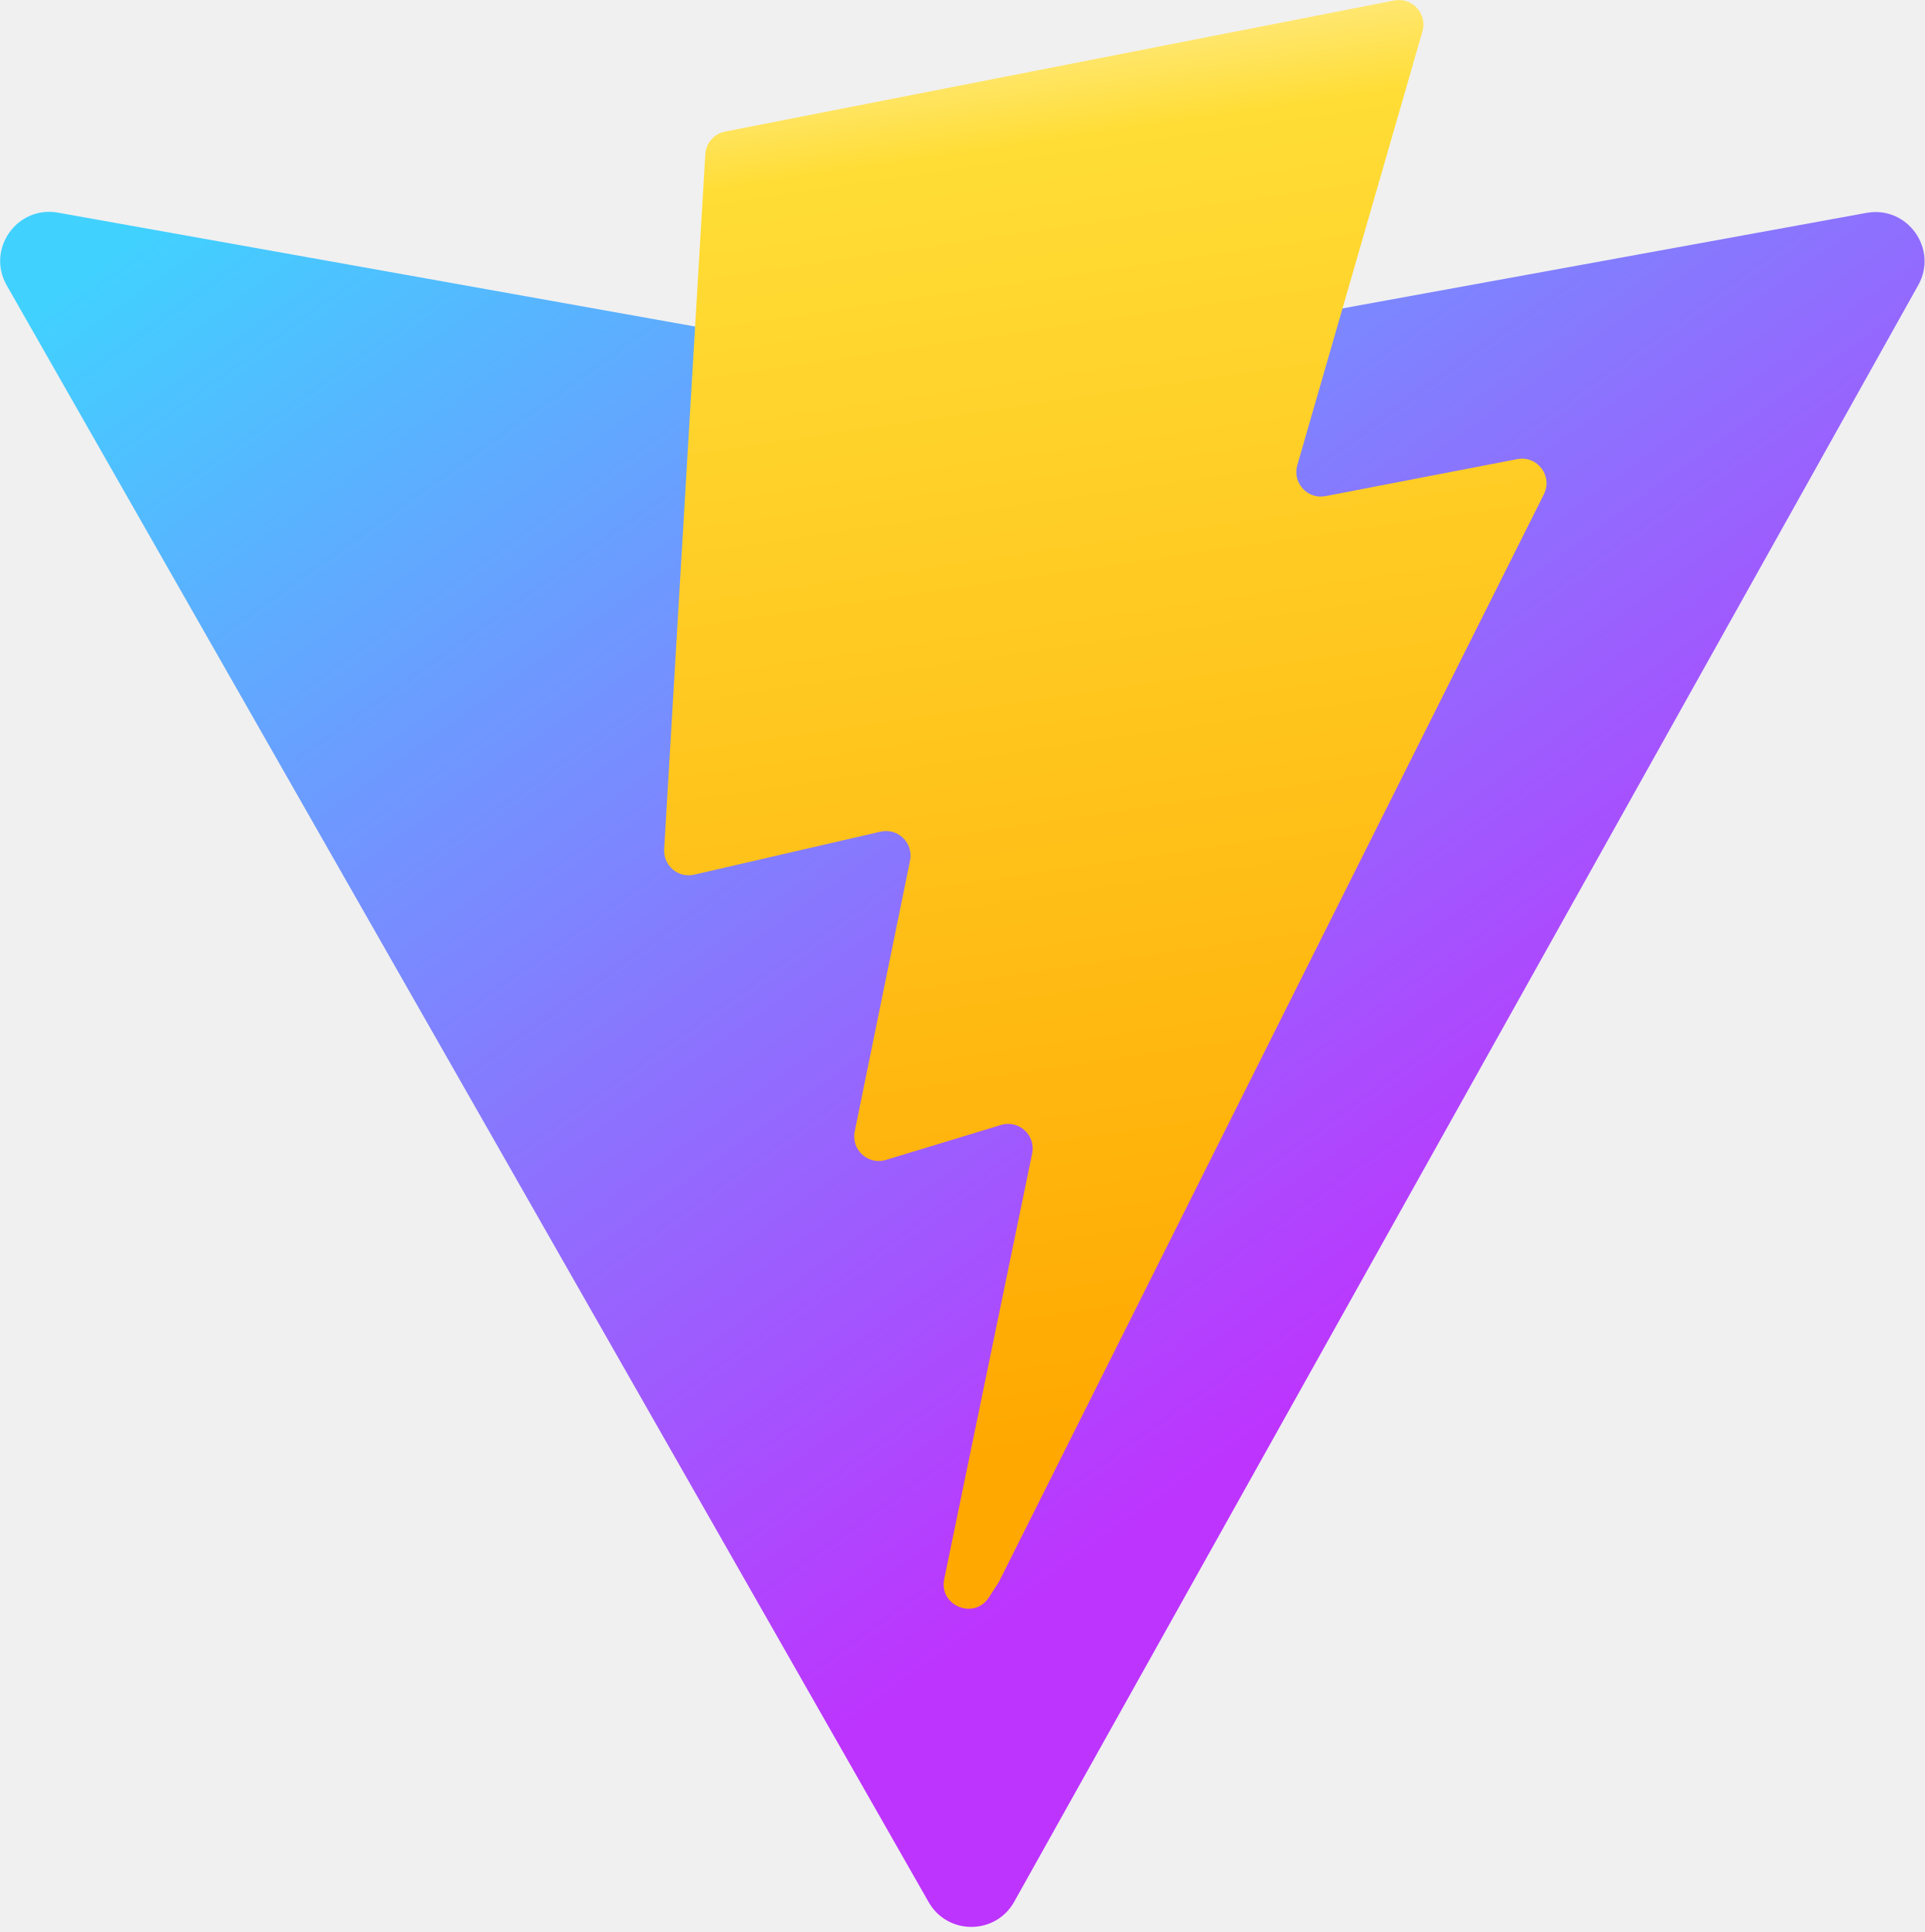
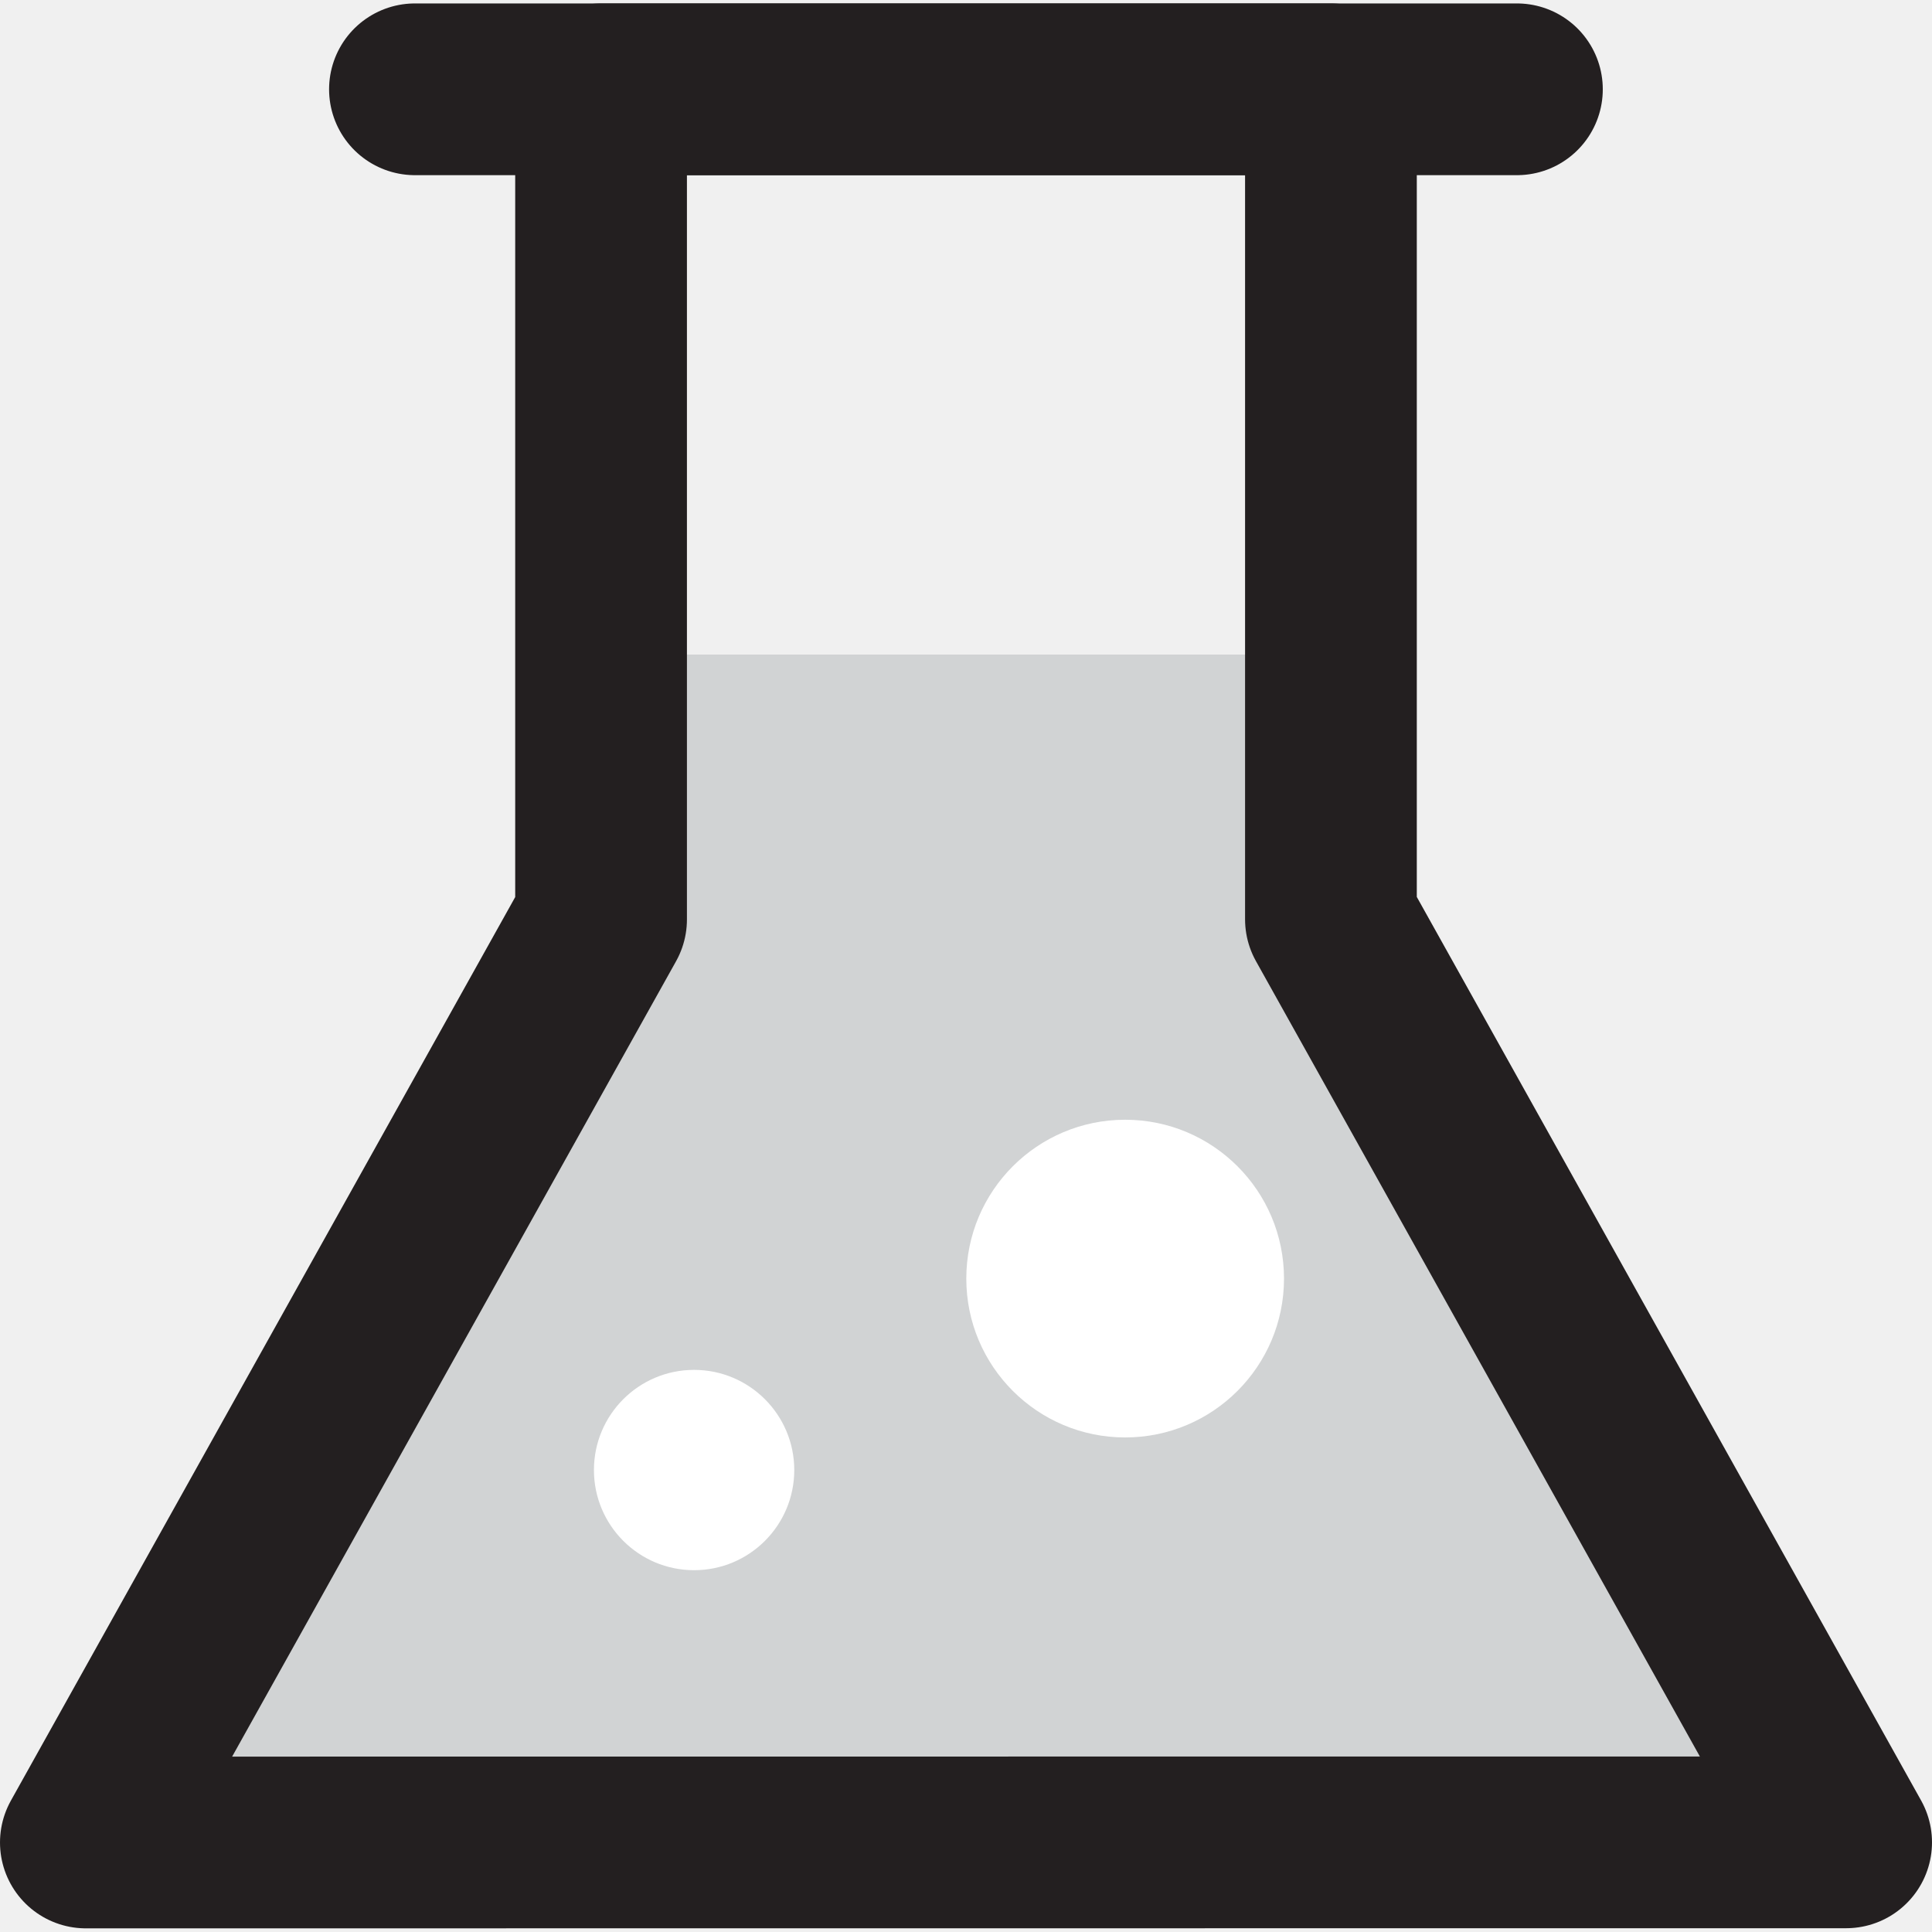
- <svg xmlns="http://www.w3.org/2000/svg" aria-hidden="true" role="img" class="iconify iconify--logos" width="31.88" height="32" preserveAspectRatio="xMidYMid meet" viewBox="0 0 256 257">
-   <defs>
-     <linearGradient id="IconifyId1813088fe1fbc01fb466" x1="-.828%" x2="57.636%" y1="7.652%" y2="78.411%">
-       <stop offset="0%" stop-color="#41D1FF" />
-       <stop offset="100%" stop-color="#BD34FE" />
-     </linearGradient>
-     <linearGradient id="IconifyId1813088fe1fbc01fb467" x1="43.376%" x2="50.316%" y1="2.242%" y2="89.03%">
-       <stop offset="0%" stop-color="#FFEA83" />
-       <stop offset="8.333%" stop-color="#FFDD35" />
-       <stop offset="100%" stop-color="#FFA800" />
-     </linearGradient>
-   </defs>
-   <path fill="url(#IconifyId1813088fe1fbc01fb466)" d="M255.153 37.938L134.897 252.976c-2.483 4.44-8.862 4.466-11.382.048L.875 37.958c-2.746-4.814 1.371-10.646 6.827-9.67l120.385 21.517a6.537 6.537 0 0 0 2.322-.004l117.867-21.483c5.438-.991 9.574 4.796 6.877 9.62Z" />
-   <path fill="url(#IconifyId1813088fe1fbc01fb467)" d="M185.432.063L96.44 17.501a3.268 3.268 0 0 0-2.634 3.014l-5.474 92.456a3.268 3.268 0 0 0 3.997 3.378l24.777-5.718c2.318-.535 4.413 1.507 3.936 3.838l-7.361 36.047c-.495 2.426 1.782 4.5 4.151 3.78l15.304-4.649c2.372-.72 4.652 1.36 4.15 3.788l-11.698 56.621c-.732 3.542 3.979 5.473 5.943 2.437l1.313-2.028l72.516-144.72c1.215-2.423-.88-5.186-3.54-4.672l-25.505 4.922c-2.396.462-4.435-1.77-3.759-4.114l16.646-57.705c.677-2.35-1.37-4.583-3.769-4.113Z" />
+ <svg xmlns="http://www.w3.org/2000/svg" width="800px" height="800px" viewBox="0 -0.08 45 45">
+   <g id="Group_30" data-name="Group 30" transform="translate(-1002.166 -1145.54)">
+     <path id="Path_74" data-name="Path 74" d="M1016.833,1160.706h16.333v6.166l4.907,8.793,6.139,11-5.379,1.71h-34l3.5-7,7.228-13.417Z" fill="#d1d3d4" />
+     <path id="Path_75" data-name="Path 75" d="M1045.166,1188.372l-12-21.5V1147.54h-17v19.335l-12,21.5Z" fill="none" stroke="#231f20" stroke-linecap="round" stroke-linejoin="round" stroke-width="4" />
+     <line id="Line_37" data-name="Line 37" x2="25.667" transform="translate(1011.831 1147.54)" fill="#ffffff" stroke="#231f20" stroke-linecap="round" stroke-linejoin="round" stroke-width="4" />
+     <path id="Path_76" data-name="Path 76" d="M1020.666,1179.7a2.333,2.333,0,1,1-2.334-2.333A2.334,2.334,0,0,1,1020.666,1179.7Z" fill="#ffffff" />
+     <path id="Path_77" data-name="Path 77" d="M1032.073,1175.241a3.7,3.7,0,1,1-3.7-3.7A3.7,3.7,0,0,1,1032.073,1175.241Z" fill="#ffffff" />
+   </g>
</svg>
